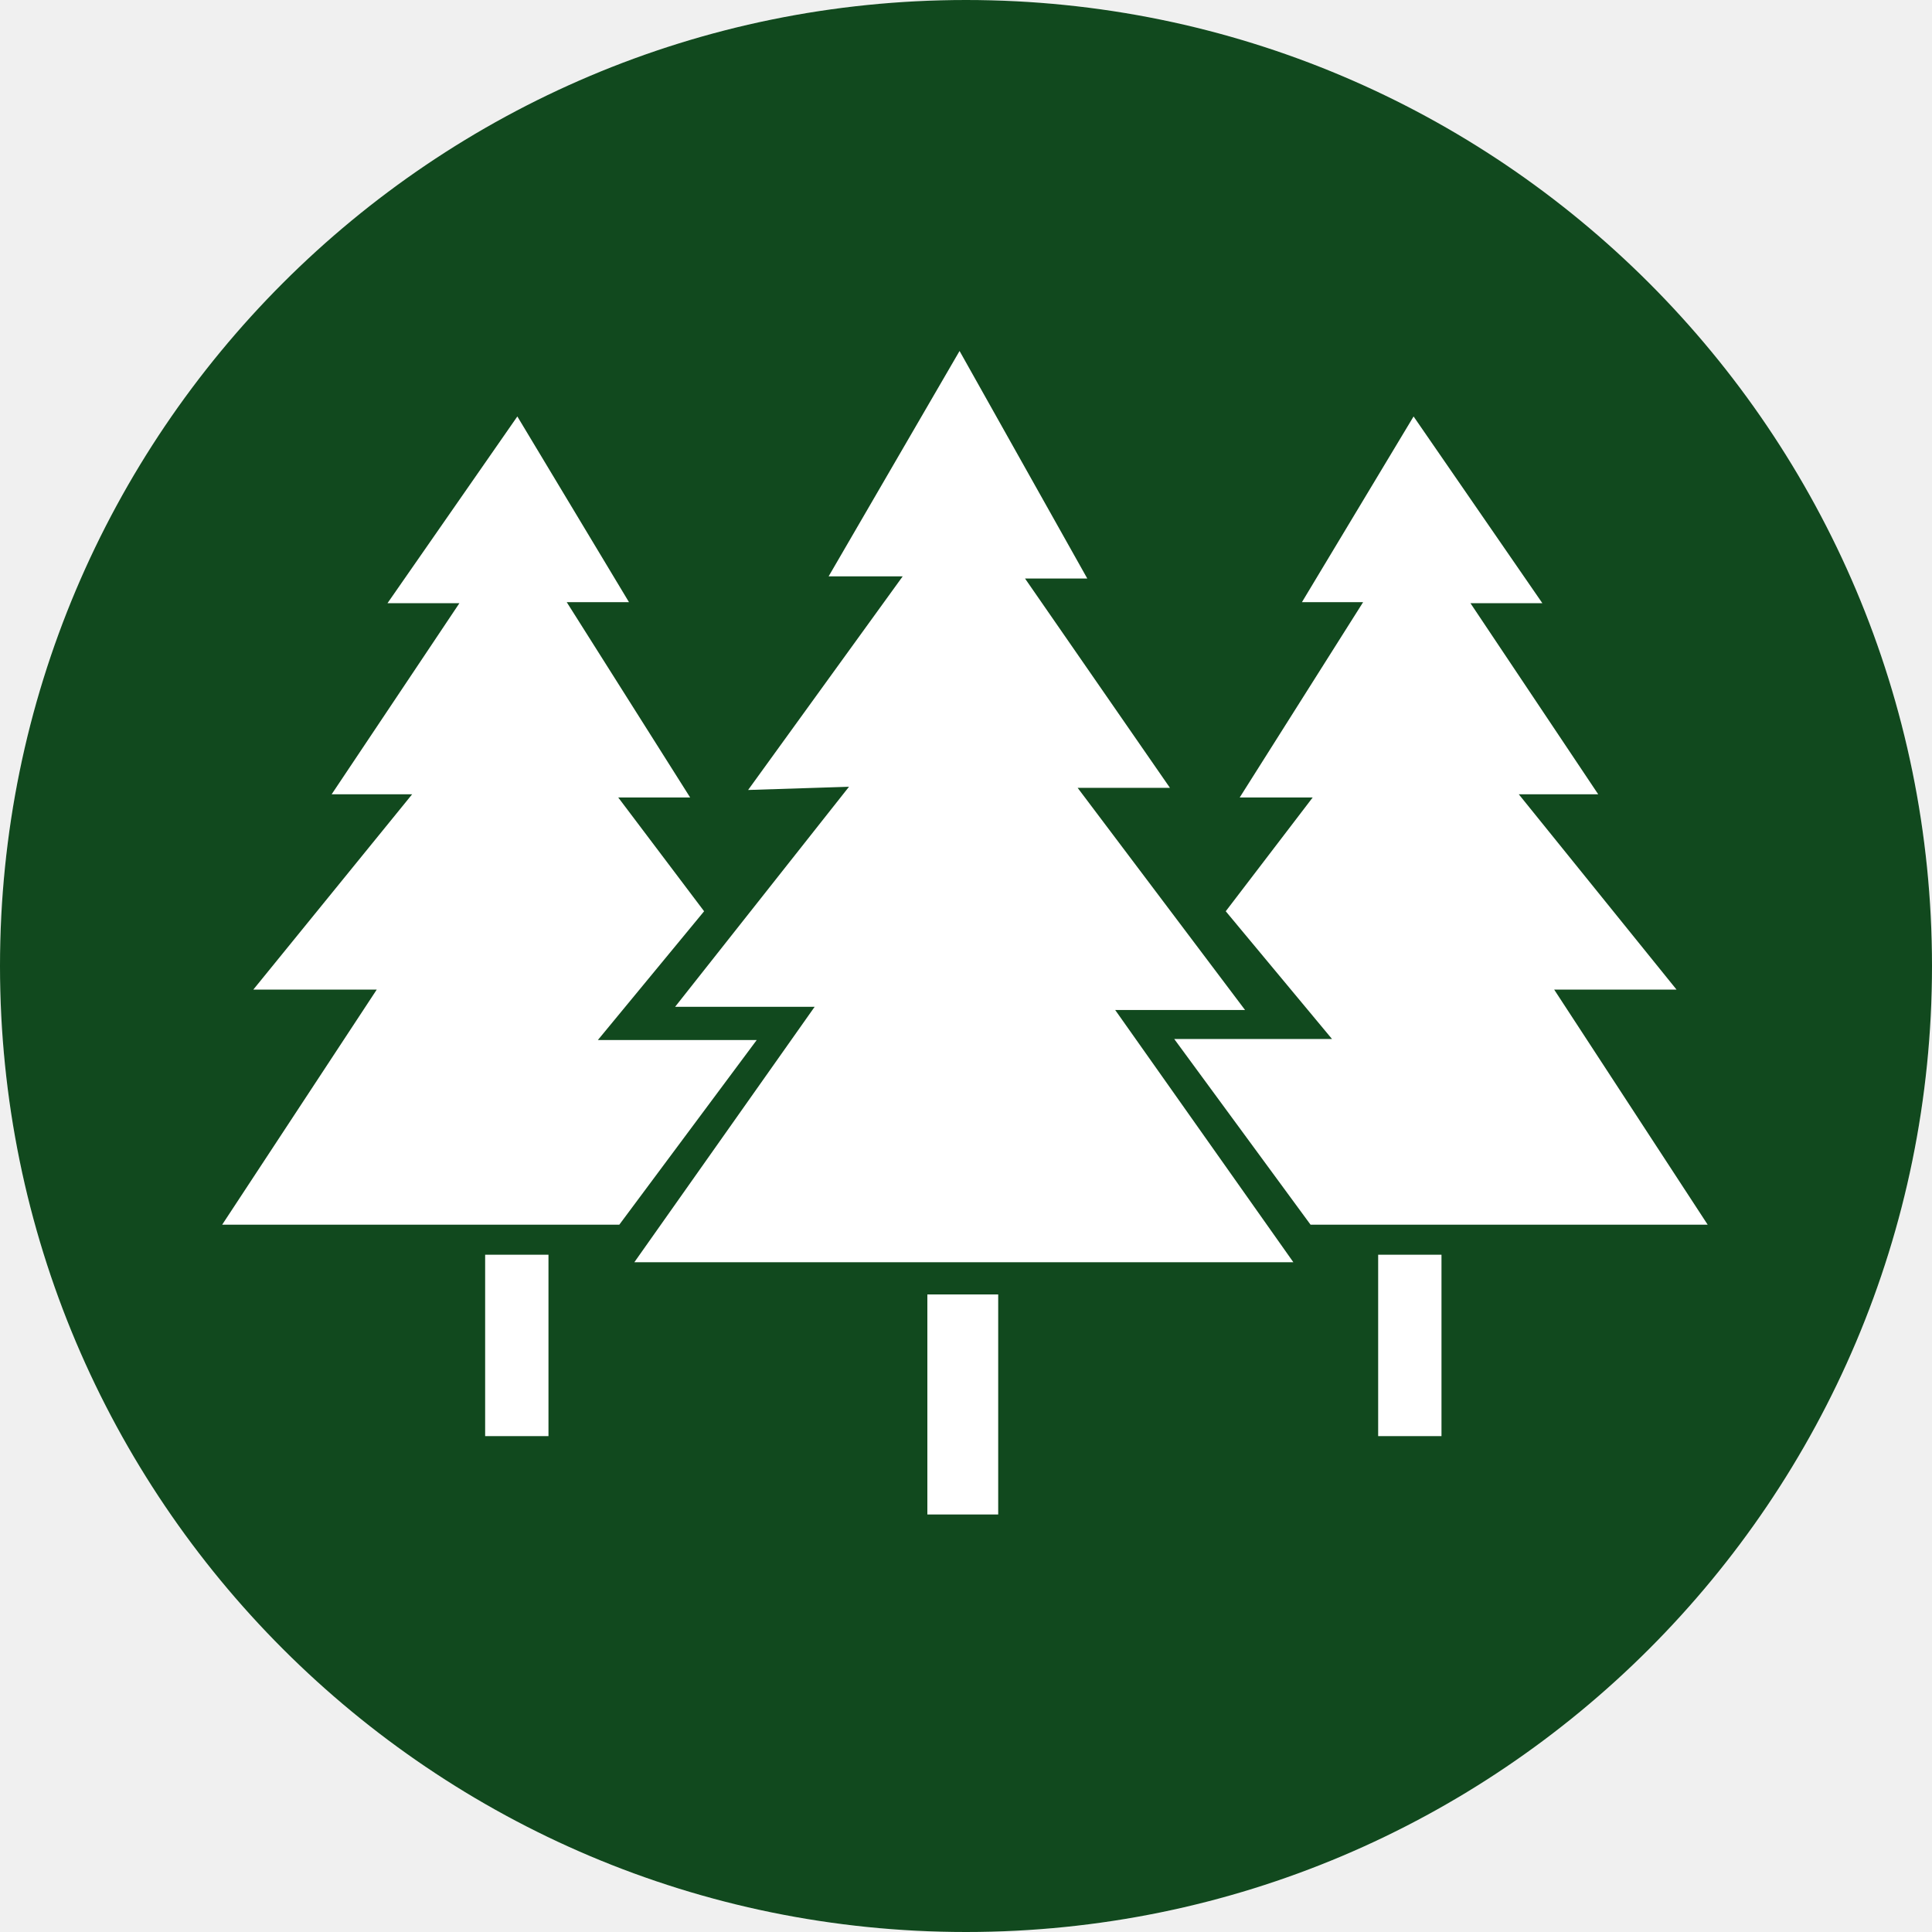
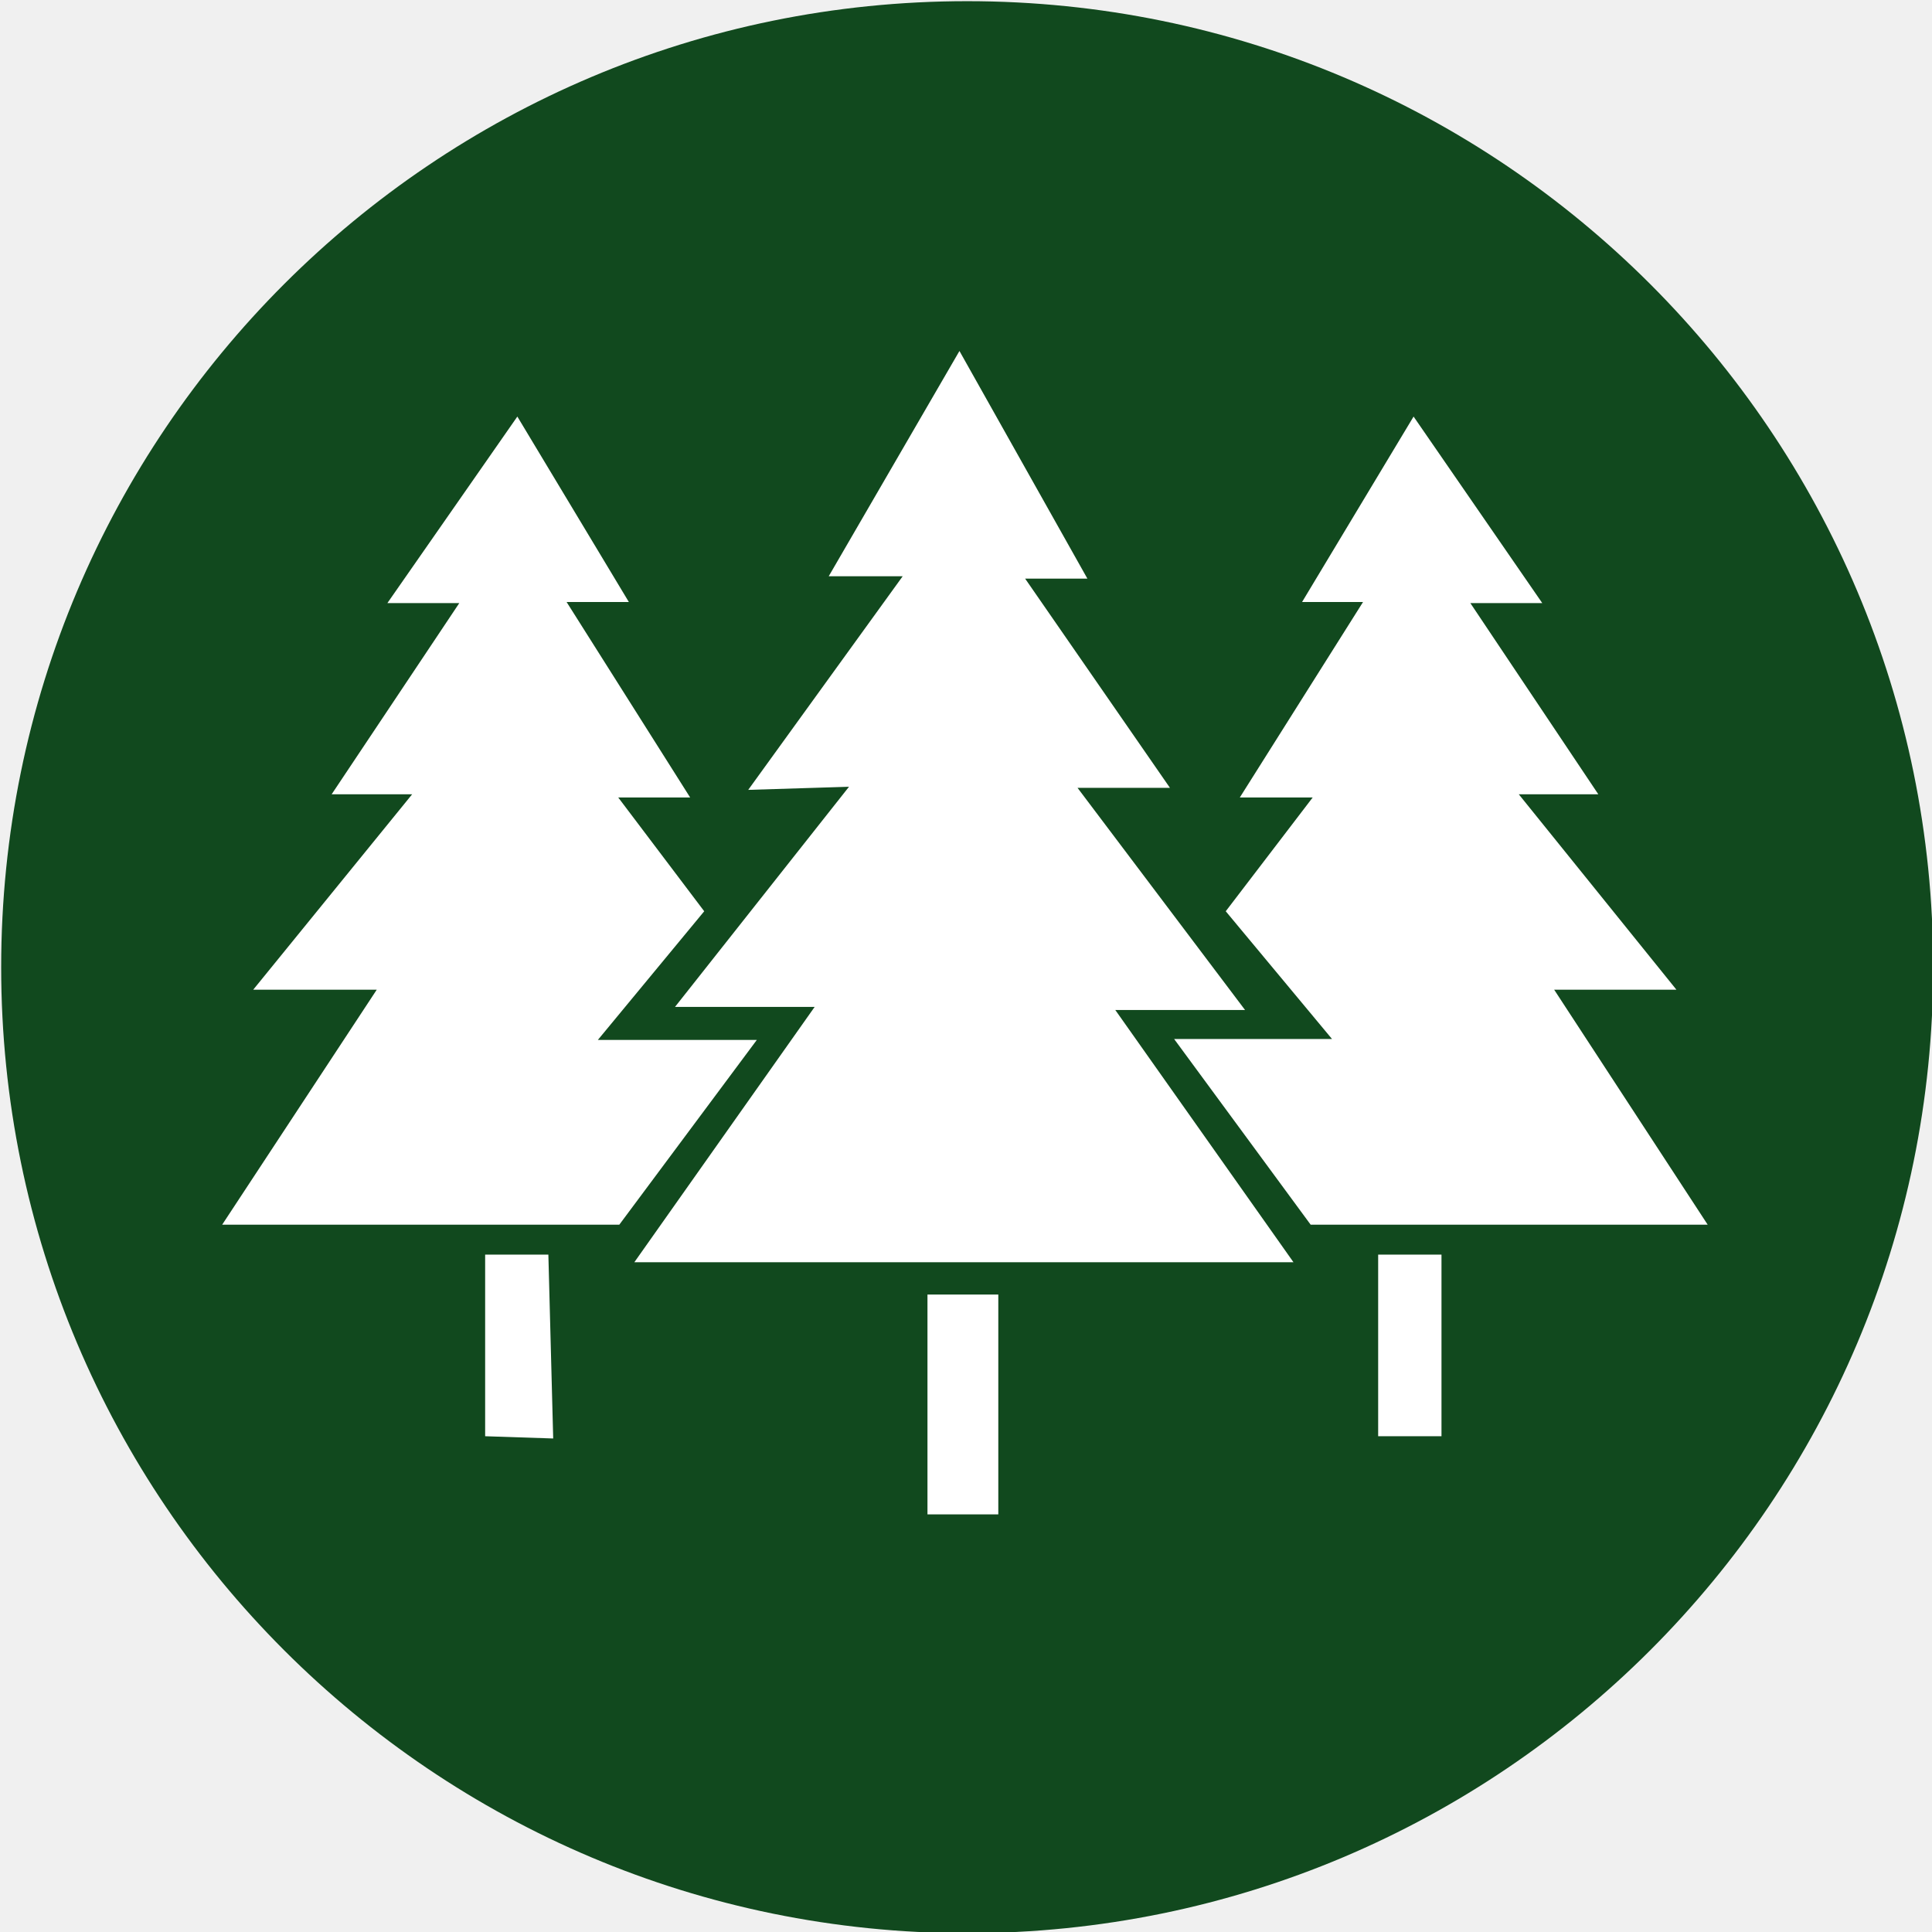
- <svg xmlns="http://www.w3.org/2000/svg" id="Capa_2" width="18" height="18" viewBox="0 0 18 18">
-   <defs>
-     <style>.cls-2{fill:#fff;}.cls-1{fill:#11491e;}</style>
+ <svg xmlns="http://www.w3.org/2000/svg" id="Capa_2" width="18" height="18" viewBox="0 0 18 18" version="1.1">
+   <defs id="defs4">
+     <style id="style2">.cls-2{fill:#fff;}.cls-1{fill:#11491e;}</style>
  </defs>
  <g id="iconos">
    <g id="_4.3.2">
-       <circle class="cls-2" cx="9" cy="9" r="9" />
-       <path class="cls-1" d="M9,0C4.03,0,0,4.03,0,9s4.03,9,9,9,9-4.03,9-9S13.97,0,9,0Zm-3.89,13.38h-.59v-1.69h.59v1.69Zm-3.04-1.97l1.44-2.19h-1.15l1.48-1.82h-.75l1.19-1.78h-.67l1.21-1.74,1.04,1.73h-.58l1.15,1.82h-.67l.8,1.06-.99,1.2h1.48s-1.28,1.72-1.28,1.72H2.07Zm7.23,2.7h-.66v-2.05h.66v2.05Zm-3.39-2.35l1.68-2.38h-1.3l1.62-2.05-.94,.03,1.44-1.99h-.69s1.22-2.1,1.22-2.1l1.19,2.12h-.58l1.35,1.95h-.86l1.56,2.07h-1.21l1.66,2.35H5.91Zm7.52,1.62h-.59v-1.69h.59v1.69Zm-1.22-1.97l-1.27-1.73h1.47s-.99-1.19-.99-1.19l.81-1.06h-.68l1.15-1.82h-.57l1.04-1.73,1.2,1.74h-.67l1.19,1.78h-.74l1.47,1.82h-1.14l1.43,2.19h-3.7Z" />
+       <circle class="cls-2" cx="9.011" cy="9.011" r="9" id="circle6-7" style="display:inline;fill:#11491e" />
+       <path id="circle6" style="display:inline;fill:#fff" class="cls-2" d="M 3.131 2.18 A 9 9 0 0 0 3.082 2.223 C 3.098 2.208 3.114 2.194 3.131 2.18 z M 2.223 3.082 A 9 9 0 0 0 2.18 3.131 C 2.194 3.114 2.208 3.098 2.223 3.082 z M 8.939 3.27 L 7.721 5.369 L 8.41 5.369 L 6.971 7.359 L 7.91 7.33 L 6.289 9.381 L 7.59 9.381 L 5.91 11.76 L 12.051 11.76 L 10.391 9.41 L 11.6 9.41 L 10.039 7.34 L 10.9 7.34 L 9.551 5.391 L 10.131 5.391 L 8.939 3.27 z M 4.82 3.881 L 3.609 5.619 L 4.279 5.619 L 3.09 7.4 L 3.84 7.4 L 2.359 9.221 L 3.51 9.221 L 2.07 11.41 L 5.77 11.41 L 7.051 9.689 L 5.57 9.689 L 6.561 8.49 L 5.76 7.43 L 6.43 7.43 L 5.279 5.609 L 5.859 5.609 L 4.82 3.881 z M 13.17 3.881 L 12.131 5.609 L 12.699 5.609 L 11.551 7.43 L 12.23 7.43 L 11.42 8.49 L 12.41 9.68 L 10.939 9.68 L 12.211 11.41 L 15.91 11.41 L 14.48 9.221 L 15.619 9.221 L 14.15 7.4 L 14.891 7.4 L 13.699 5.619 L 14.369 5.619 L 13.17 3.881 z M 4.52 11.689 L 4.52 13.381 L 5.154 13.402 L 5.109 11.689 L 4.52 11.689 z M 12.84 11.689 L 12.84 13.381 L 13.43 13.381 L 13.43 11.689 L 12.84 11.689 z M 8.641 12.061 L 8.641 14.109 L 9.301 14.109 L 9.301 12.061 L 8.641 12.061 z M 2.18 14.869 A 9 9 0 0 0 2.223 14.918 C 2.208 14.902 2.194 14.886 2.18 14.869 z M 15.82 14.869 C 15.806 14.886 15.792 14.902 15.777 14.918 A 9 9 0 0 0 15.82 14.869 z M 3.082 15.777 A 9 9 0 0 0 3.131 15.82 C 3.114 15.806 3.098 15.792 3.082 15.777 z M 14.918 15.777 C 14.902 15.792 14.886 15.806 14.869 15.82 A 9 9 0 0 0 14.918 15.777 z " />
    </g>
  </g>
</svg>
